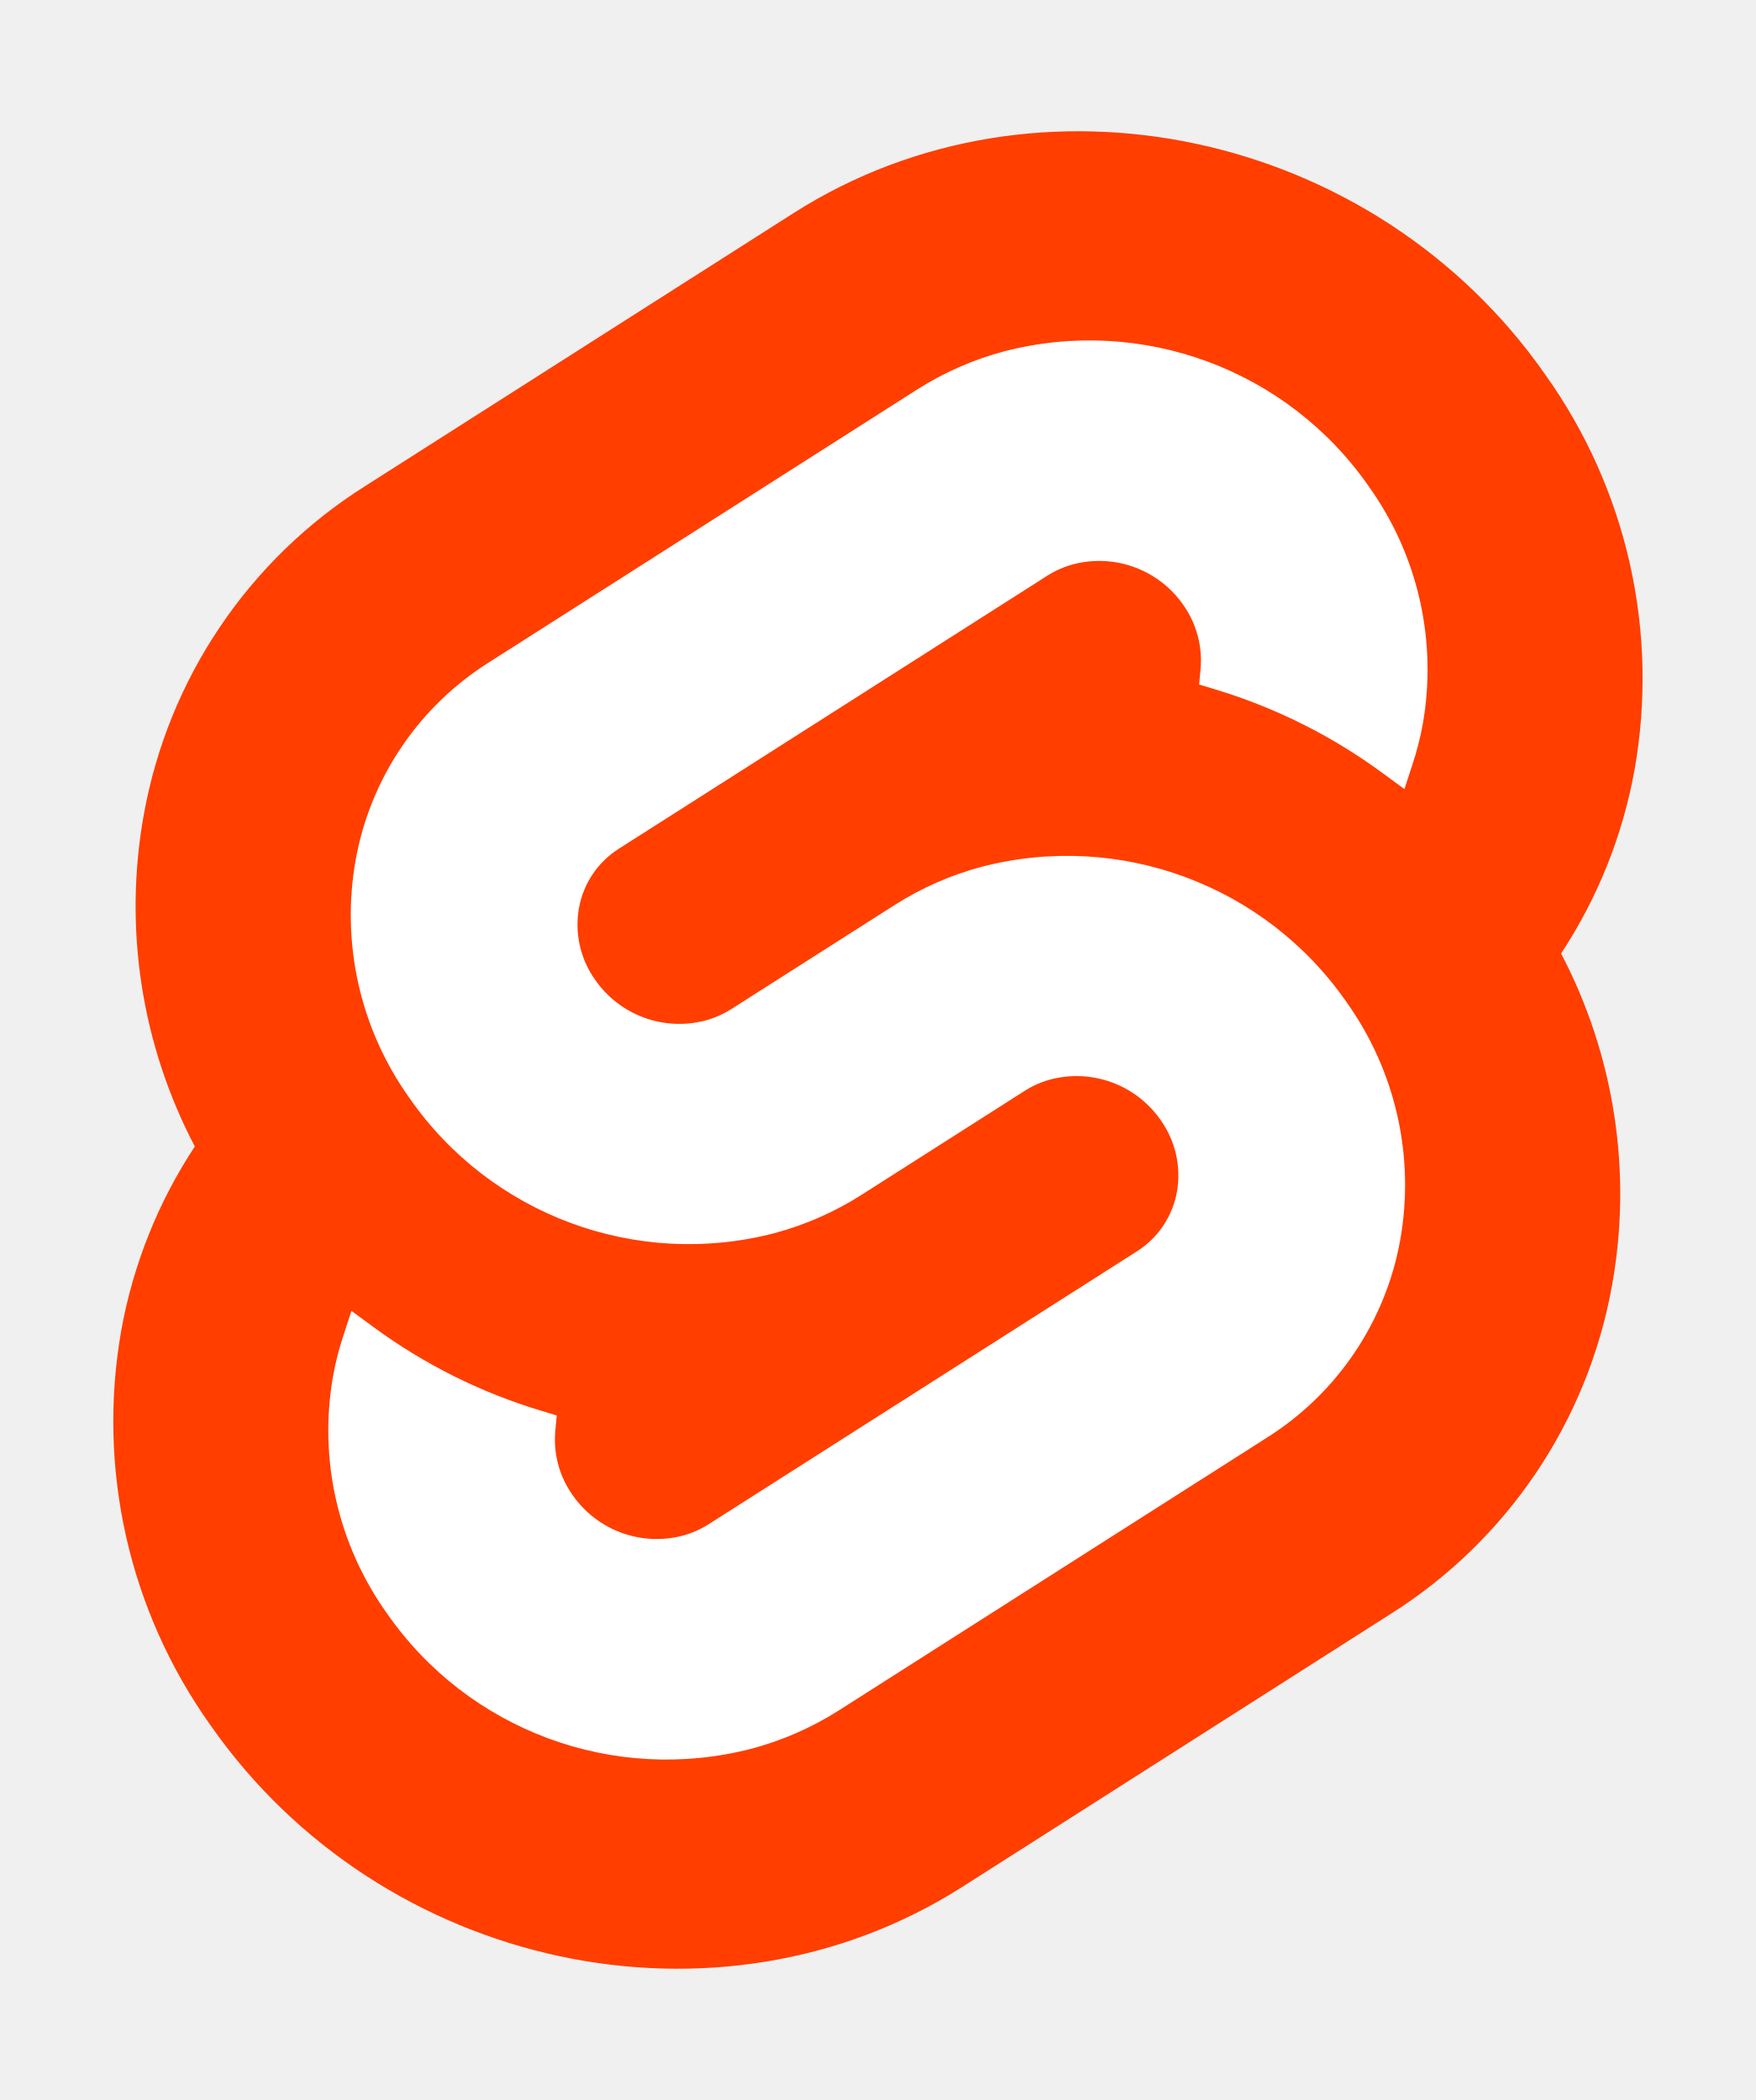
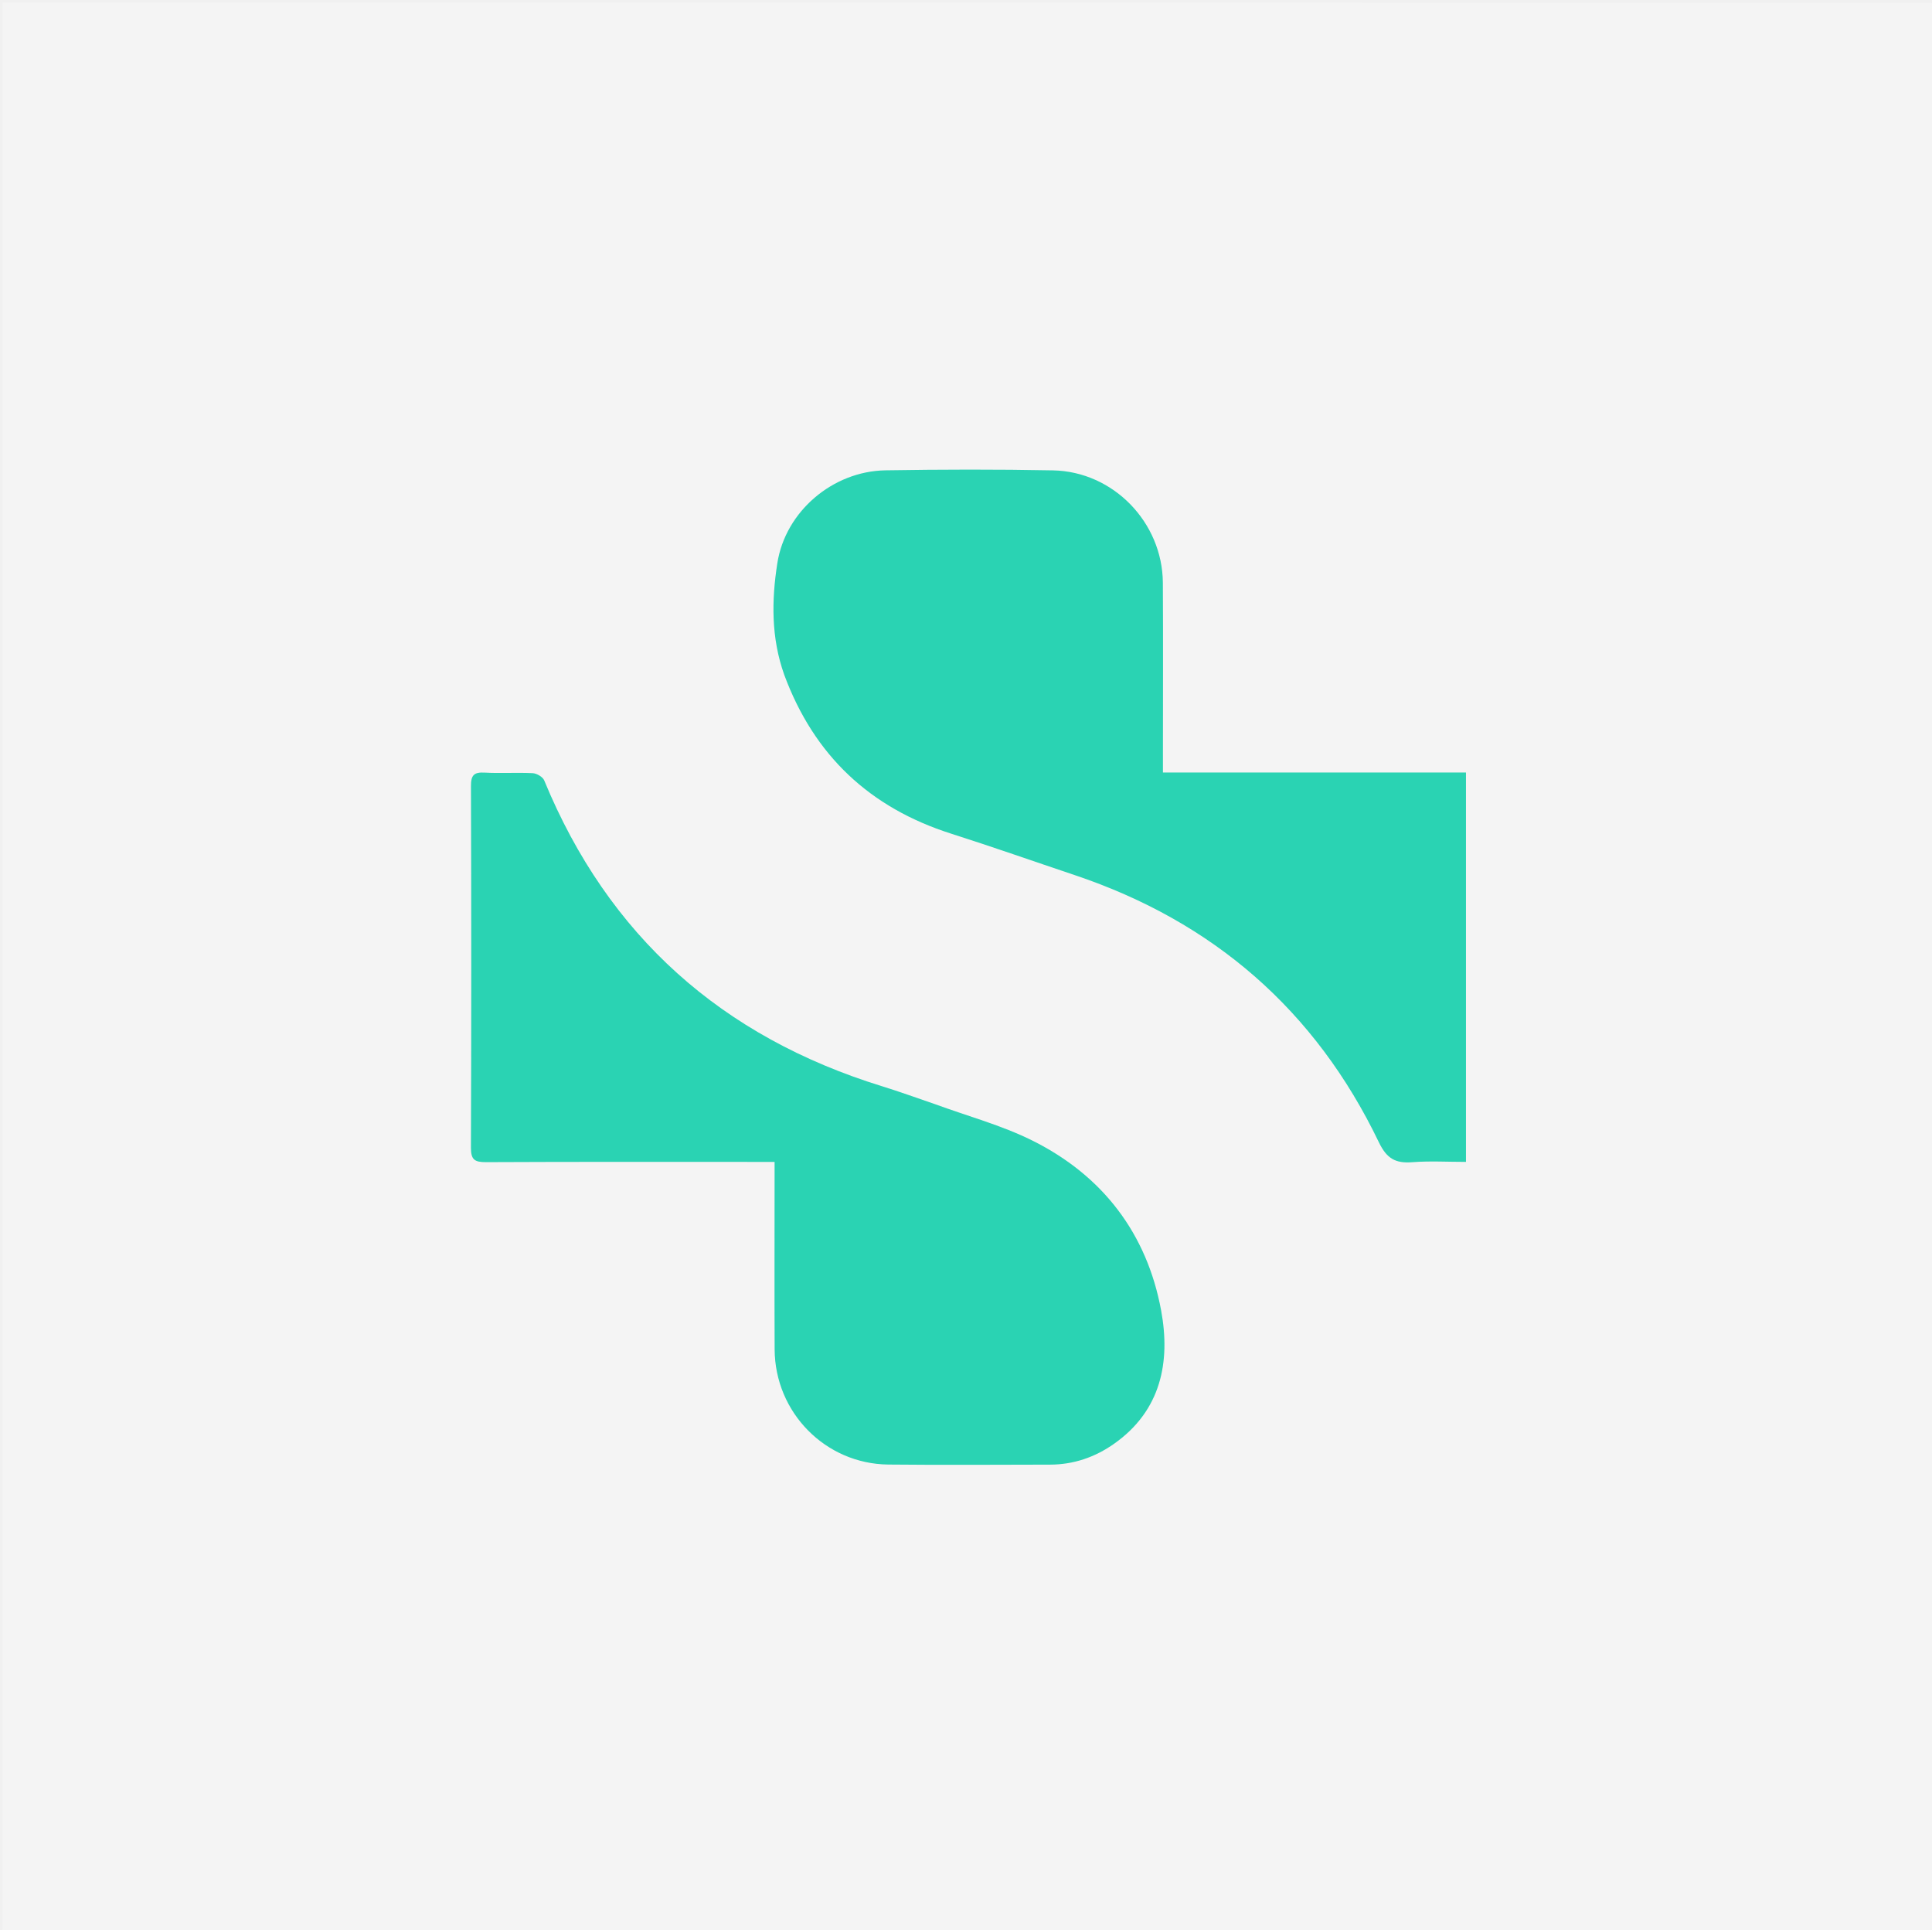
- <svg xmlns="http://www.w3.org/2000/svg" width="107" height="128" viewBox="0 0 107 128">
-   <path d="M94.157 22.819c-10.4-14.885-30.94-19.297-45.792-9.835L22.282 29.608A29.92 29.92 0 0 0 8.764 49.65a31.5 31.5 0 0 0 3.108 20.231 30 30 0 0 0-4.477 11.183 31.9 31.9 0 0 0 5.448 24.116c10.402 14.887 30.942 19.297 45.791 9.835l26.083-16.624A29.92 29.92 0 0 0 98.235 78.35a31.53 31.53 0 0 0-3.105-20.232 30 30 0 0 0 4.474-11.182 31.88 31.88 0 0 0-5.447-24.116" style="fill:#ff3e00" />
-   <path d="M45.817 106.582a20.72 20.72 0 0 1-22.237-8.243 19.17 19.17 0 0 1-3.277-14.503 18 18 0 0 1 .624-2.435l.49-1.498 1.337.981a33.6 33.6 0 0 0 10.203 5.098l.97.294-.09.968a5.85 5.85 0 0 0 1.052 3.878 6.24 6.24 0 0 0 6.695 2.485 5.8 5.8 0 0 0 1.603-.704L69.27 76.28a5.43 5.43 0 0 0 2.45-3.631 5.8 5.8 0 0 0-.987-4.371 6.24 6.24 0 0 0-6.698-2.487 5.7 5.7 0 0 0-1.6.704l-9.953 6.345a19 19 0 0 1-5.296 2.326 20.72 20.72 0 0 1-22.237-8.243 19.17 19.17 0 0 1-3.277-14.502 17.99 17.99 0 0 1 8.13-12.052l26.081-16.623a19 19 0 0 1 5.3-2.329 20.72 20.72 0 0 1 22.237 8.243 19.17 19.17 0 0 1 3.277 14.503 18 18 0 0 1-.624 2.435l-.49 1.498-1.337-.98a33.6 33.6 0 0 0-10.203-5.1l-.97-.294.09-.968a5.86 5.86 0 0 0-1.052-3.878 6.24 6.24 0 0 0-6.696-2.485 5.8 5.8 0 0 0-1.602.704L37.73 51.72a5.42 5.42 0 0 0-2.449 3.63 5.79 5.79 0 0 0 .986 4.372 6.24 6.24 0 0 0 6.698 2.486 5.8 5.8 0 0 0 1.602-.704l9.952-6.342a19 19 0 0 1 5.295-2.328 20.72 20.72 0 0 1 22.237 8.242 19.17 19.17 0 0 1 3.277 14.503 18 18 0 0 1-8.13 12.053l-26.081 16.622a19 19 0 0 1-5.3 2.328" style="fill:#fff" />
+ <svg xmlns="http://www.w3.org/2000/svg" version="1.1" id="Layer_1" x="0px" y="0px" width="100%" viewBox="0 0 801 800" enable-background="new 0 0 801 800" xml:space="preserve">
+   <path fill="#F4F4F4" opacity="1" stroke="none" d=" M1,800   C1,533.736 1,267.472 1,1   C267.361,1 533.723,1 800.654,1.216   C801.427,1.697 801.686,1.887 802,2   C802,267.695 802,533.389 801.784,799.655   C801.294,800.421 801.104,800.679 801,801   C534.972,801 268.944,801 2.347,800.783   C1.572,800.305 1.312,800.117 1,800  M325.262,280.125   C337.559,313.286 360.737,334.872 394.377,345.587   C411.494,351.038 428.445,357.009 445.479,362.72   C503.02,382.014 545.371,418.78 571.669,473.487   C574.944,480.299 578.559,482.292 585.487,481.763   C592.865,481.201 600.32,481.637 607.786,481.637   C607.786,427.543 607.786,374.267 607.786,320.232   C565.899,320.232 524.219,320.232 482.145,320.232   C482.145,317.669 482.145,315.863 482.145,314.057   C482.145,289.896 482.261,265.735 482.113,241.575   C481.96,216.576 461.586,195.475 436.593,194.986   C413.442,194.533 390.269,194.596 367.115,194.967   C345.277,195.317 325.627,211.985 322.276,233.492   C319.887,248.821 319.656,264.346 325.262,280.125  M387.019,457.467   C379.927,455.069 372.887,452.506 365.737,450.297   C299.326,429.782 252.21,388.026 225.621,323.484   C225.025,322.037 222.538,320.59 220.863,320.504   C214.215,320.163 207.525,320.631 200.88,320.269   C196.479,320.029 195.248,321.371 195.262,325.825   C195.421,375.814 195.436,425.804 195.25,475.792   C195.231,480.791 196.859,481.76 201.493,481.738   C239.317,481.558 277.143,481.637 314.968,481.637   C316.886,481.637 318.804,481.637 321.141,481.637   C321.141,484.23 321.141,486.033 321.141,487.836   C321.141,511.664 321.058,535.492 321.164,559.32   C321.28,585.527 342.225,606.831 368.328,607.095   C390.654,607.321 412.984,607.168 435.313,607.131   C445.108,607.115 453.984,604.064 461.941,598.447   C481.425,584.693 485.312,564.499 481.414,543.302   C475.536,511.335 457.137,487.255 427.903,472.742   C415.177,466.424 401.176,462.677 387.019,457.467  z" />
+   <path fill="#FFFFFF" opacity="1" stroke="none" d=" M802,1.5   C801.686,1.887 801.427,1.697 801.112,1.216   C801.333,1 801.667,1 802,1.5  z" />
+   <path fill="#FFFFFF" opacity="1" stroke="none" d=" M1,800.5   C1.312,800.117 1.572,800.305 1.889,800.783   C1.667,801 1.333,801 1,800.5  z" />
+   <path fill="#FFFFFF" opacity="1" stroke="none" d=" M801.5,801   C801.104,800.679 801.294,800.421 801.784,800.113   C802,800.333 802,800.667 801.5,801  z" />
+   <path fill="#2AD3B3" opacity="1" stroke="none" d=" M325.154,279.744   C319.656,264.346 319.887,248.821 322.276,233.492   C325.627,211.985 345.277,195.317 367.115,194.967   C390.269,194.596 413.442,194.533 436.593,194.986   C461.586,195.475 481.96,216.576 482.113,241.575   C482.261,265.735 482.145,289.896 482.145,314.057   C482.145,315.863 482.145,317.669 482.145,320.232   C524.219,320.232 565.899,320.232 607.786,320.232   C607.786,374.267 607.786,427.543 607.786,481.637   C600.32,481.637 592.865,481.201 585.487,481.763   C578.559,482.292 574.944,480.299 571.669,473.487   C545.371,418.78 503.02,382.014 445.479,362.72   C428.445,357.009 411.494,351.038 394.377,345.587   C360.737,334.872 337.559,313.286 325.154,279.744  z" />
+   <path fill="#2AD3B3" opacity="1" stroke="none" d=" M387.386,457.615   C401.176,462.677 415.177,466.424 427.903,472.742   C457.137,487.255 475.536,511.335 481.414,543.302   C485.312,564.499 481.425,584.693 461.941,598.447   C453.984,604.064 445.108,607.115 435.313,607.131   C412.984,607.168 390.654,607.321 368.328,607.095   C342.225,606.831 321.28,585.527 321.164,559.32   C321.058,535.492 321.141,511.664 321.141,487.836   C321.141,486.033 321.141,484.23 321.141,481.637   C318.804,481.637 316.886,481.637 314.968,481.637   C277.143,481.637 239.317,481.558 201.493,481.738   C196.859,481.76 195.231,480.791 195.25,475.792   C195.436,425.804 195.421,375.814 195.262,325.825   C195.248,321.371 196.479,320.029 200.88,320.269   C207.525,320.631 214.215,320.163 220.863,320.504   C222.538,320.59 225.025,322.037 225.621,323.484   C252.21,388.026 299.326,429.782 365.737,450.297   C372.887,452.506 379.927,455.069 387.386,457.615  z" />
</svg>
